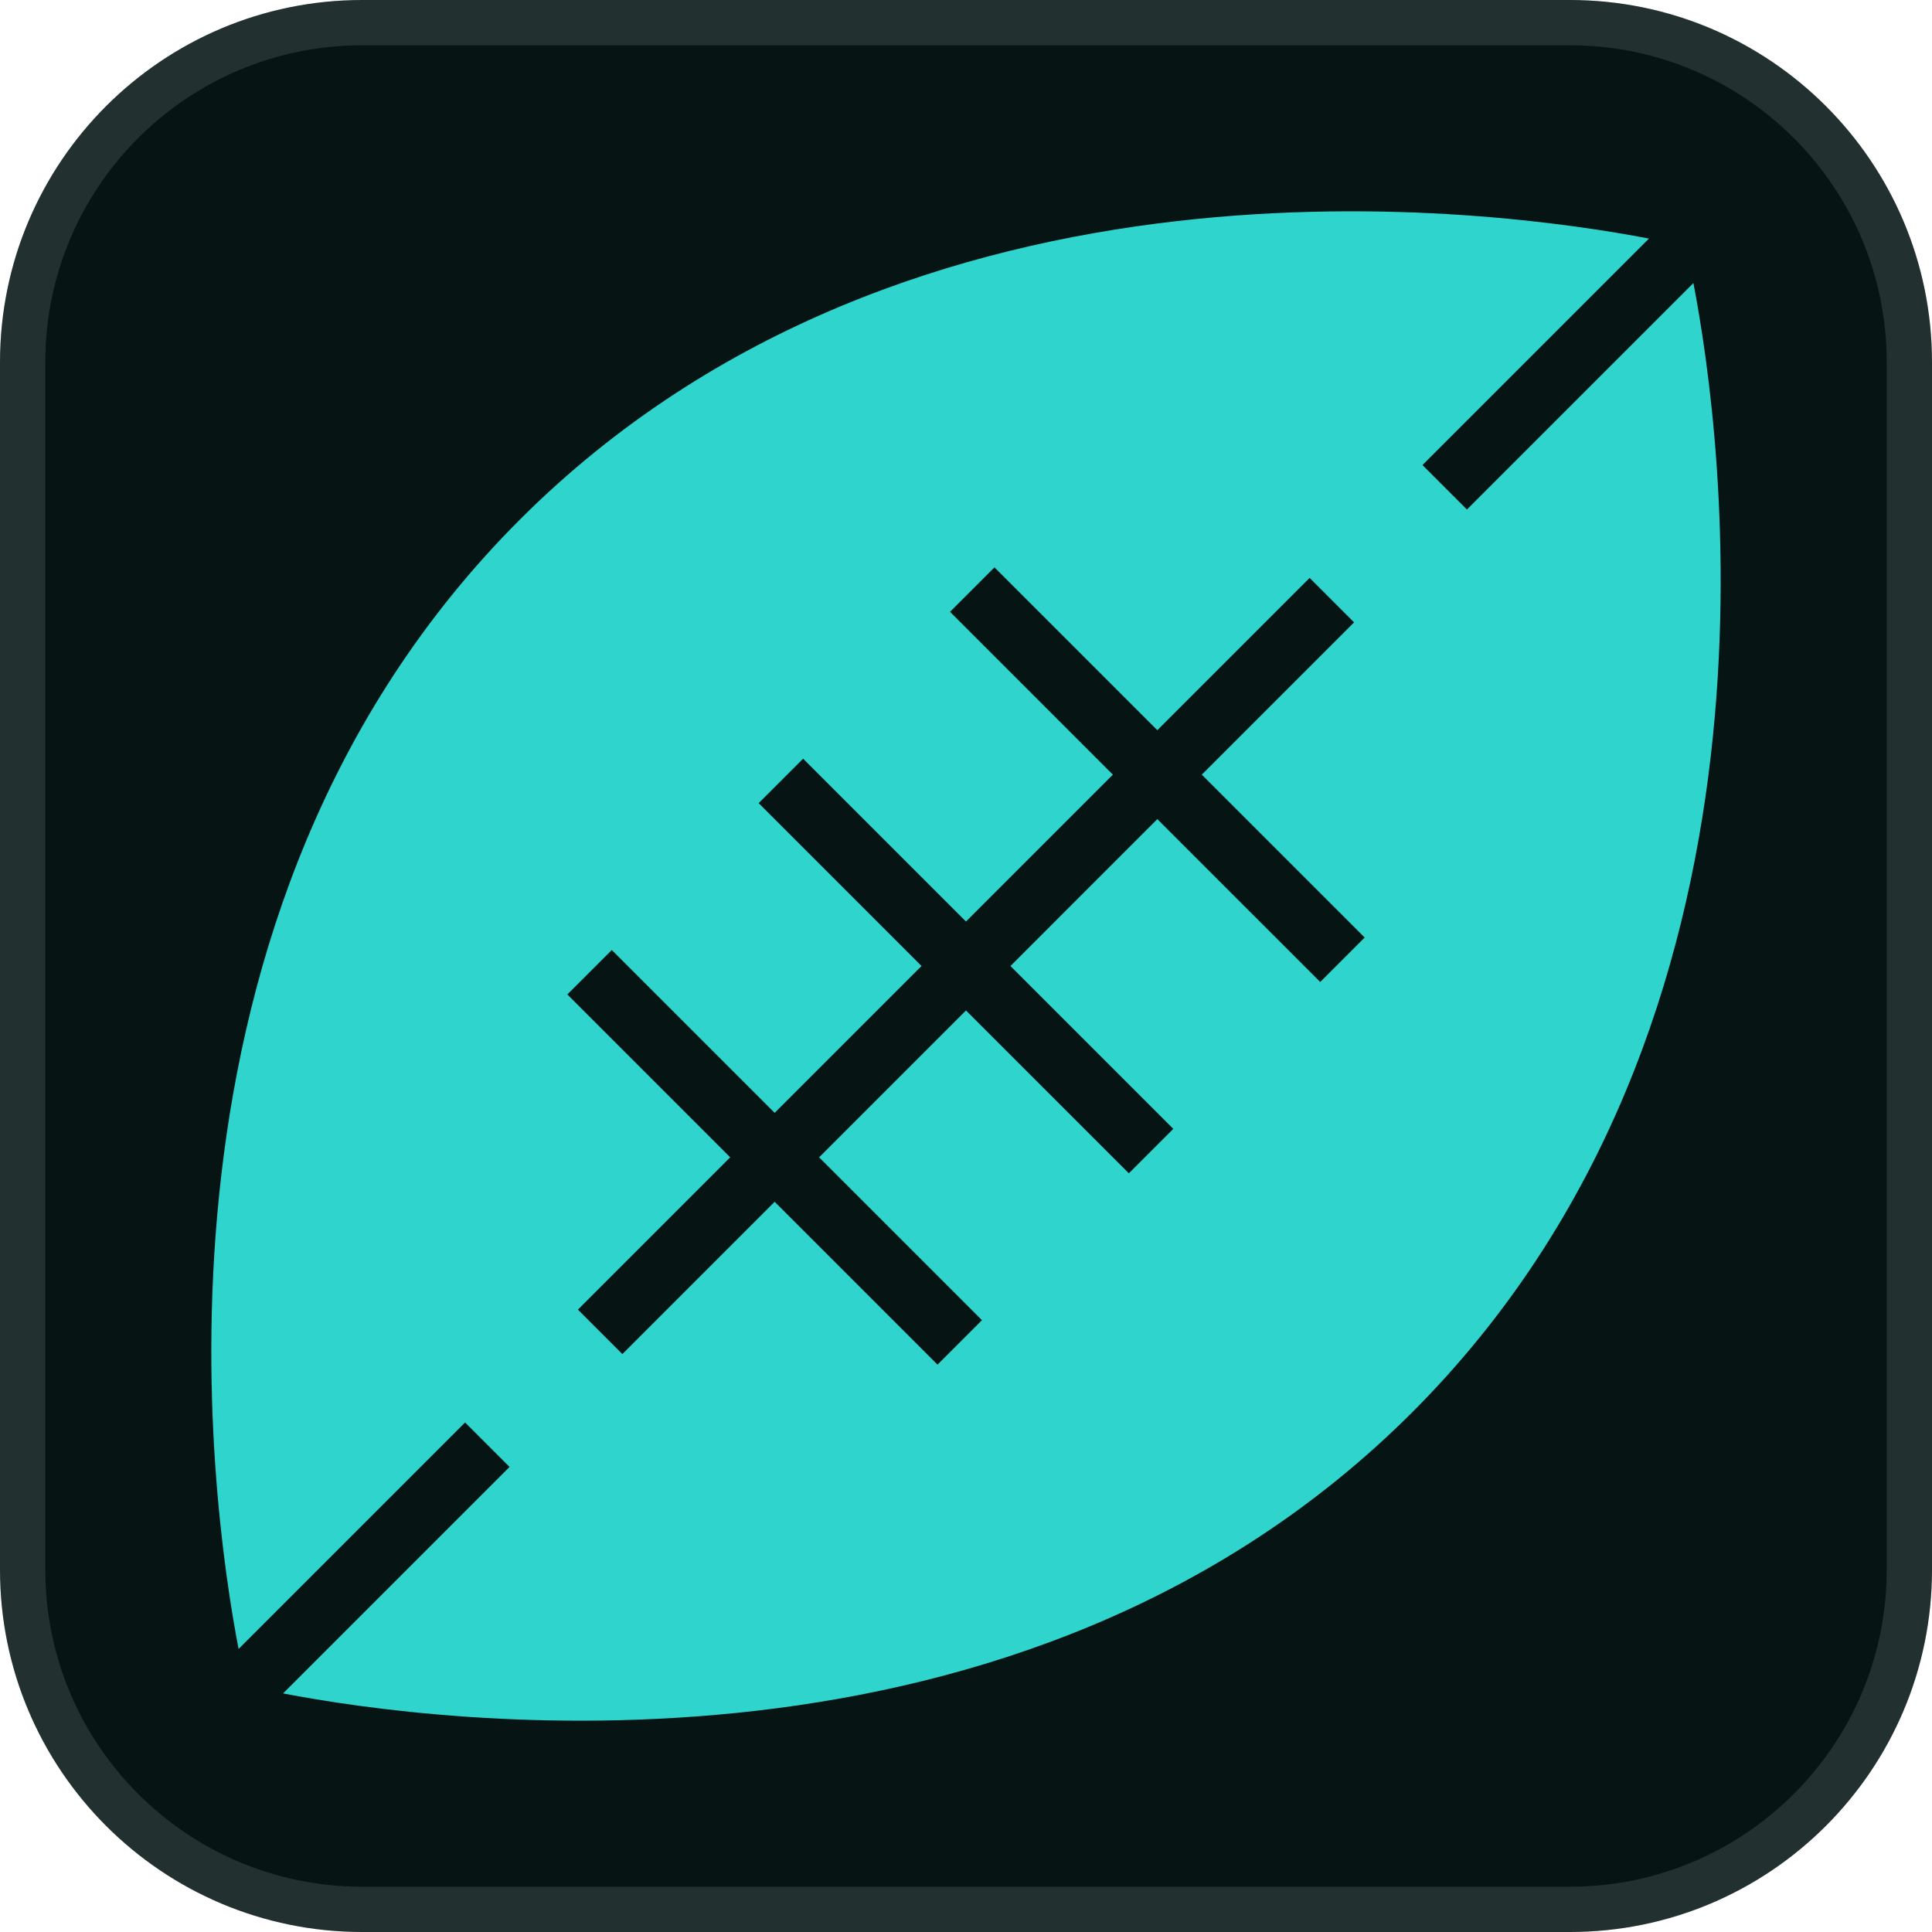
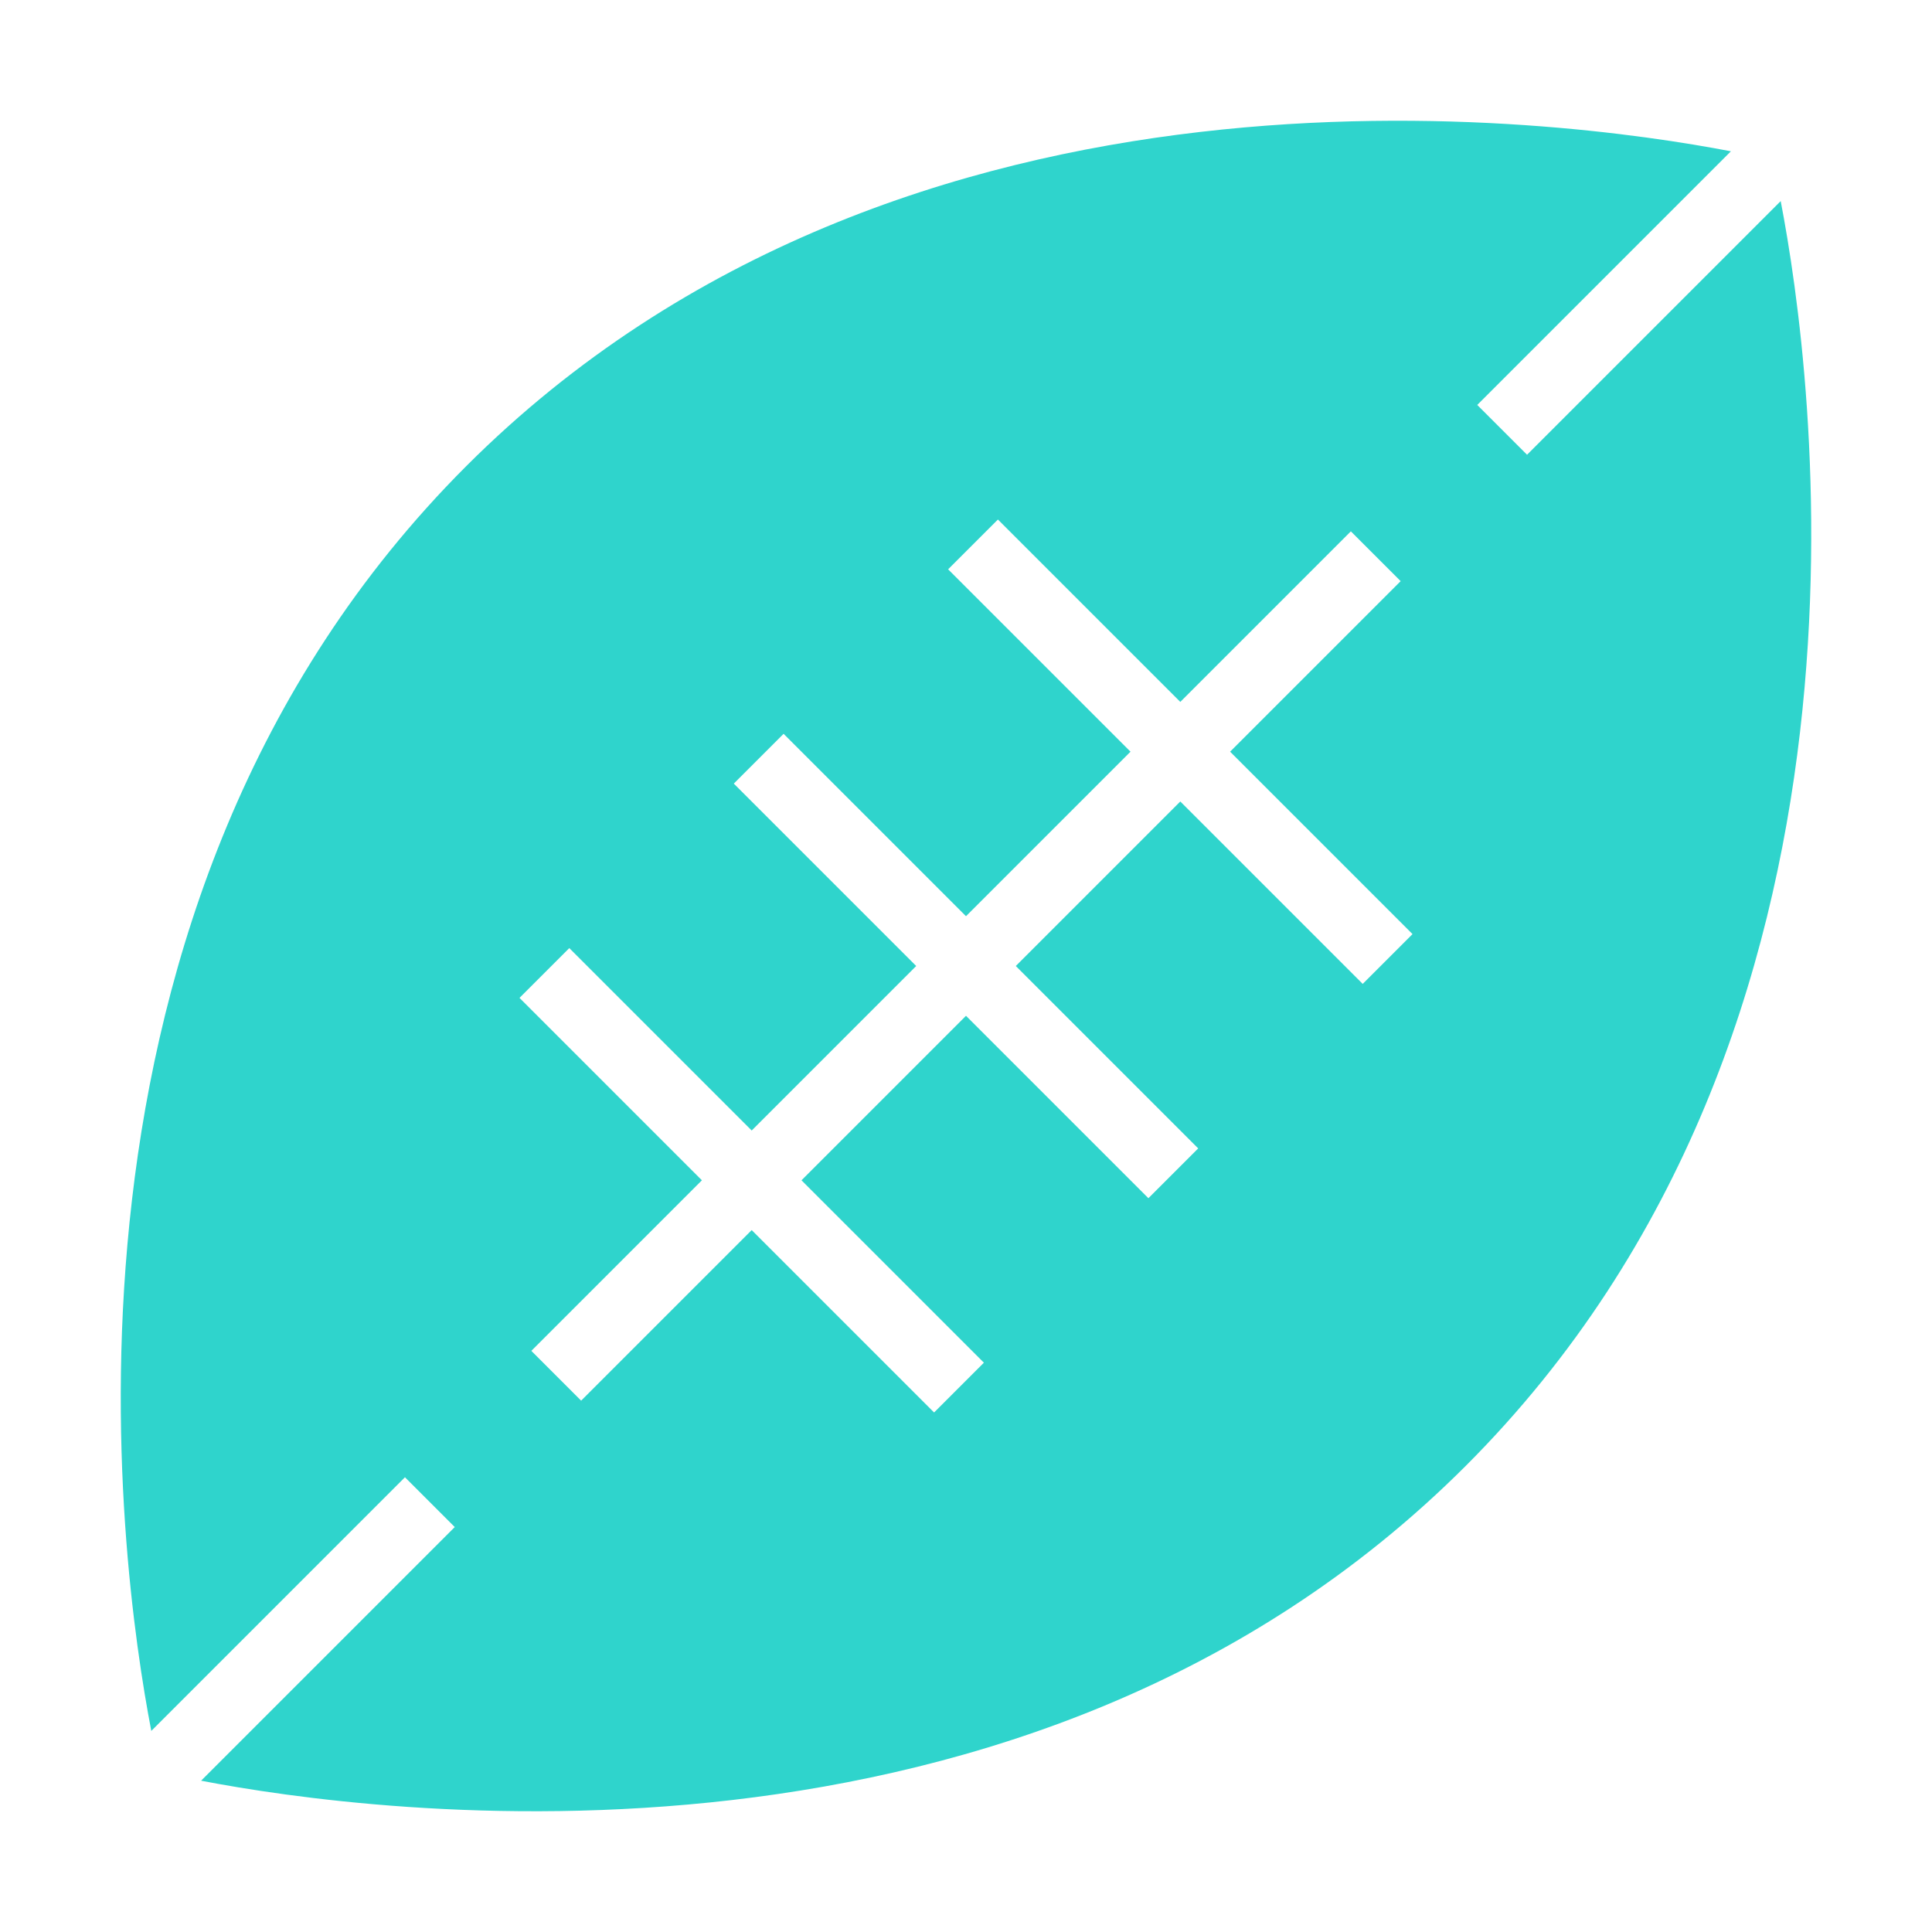
<svg xmlns="http://www.w3.org/2000/svg" viewBox="0 0 64 64" fill="none">
-   <rect width="64" height="64" rx="12" fill="#061414" />
-   <rect x="0.75" y="0.75" width="62.5" height="62.5" rx="11.25" fill="none" stroke="rgba(255,255,255,0.12)" stroke-width="1.5" />
-   <svg x="7" y="7" width="50" height="50" viewBox="0 0 472.637 472.637" preserveAspectRatio="xMidYMid meet">
+   <svg x="4" y="4" width="56" height="56" viewBox="0 0 472.637 472.637" preserveAspectRatio="xMidYMid meet">
    <g>
      <g>
        <path fill="#2fd4cc" d="M464.095,22.463l-70.917,70.919l-13.923-13.923L450.174,8.54C402.965-0.554,219.266-26.11,96.579,96.578    C-26.109,219.268-0.551,402.968,8.542,450.175l70.919-70.918l13.923,13.922l-70.918,70.919    c47.212,9.093,230.906,34.647,353.591-88.039C498.743,253.372,473.189,69.675,464.095,22.463z M347.235,241.324l-51.001-51    l-45.993,45.995l50.995,50.995l-13.923,13.922l-50.995-50.995l-45.992,45.993l50.992,50.992l-13.922,13.923l-50.993-50.993    l-47.685,47.686l-13.923-13.923l47.685-47.685l-50.997-50.998l13.923-13.922l50.997,50.997l45.992-45.992l-50.995-50.995    l13.923-13.923l50.995,50.995l45.994-45.995l-50.994-50.99l13.923-13.923l50.993,50.991l47.684-47.683l13.923,13.922    L310.157,176.4l51.001,51L347.235,241.324z" />
      </g>
    </g>
  </svg>
</svg>
